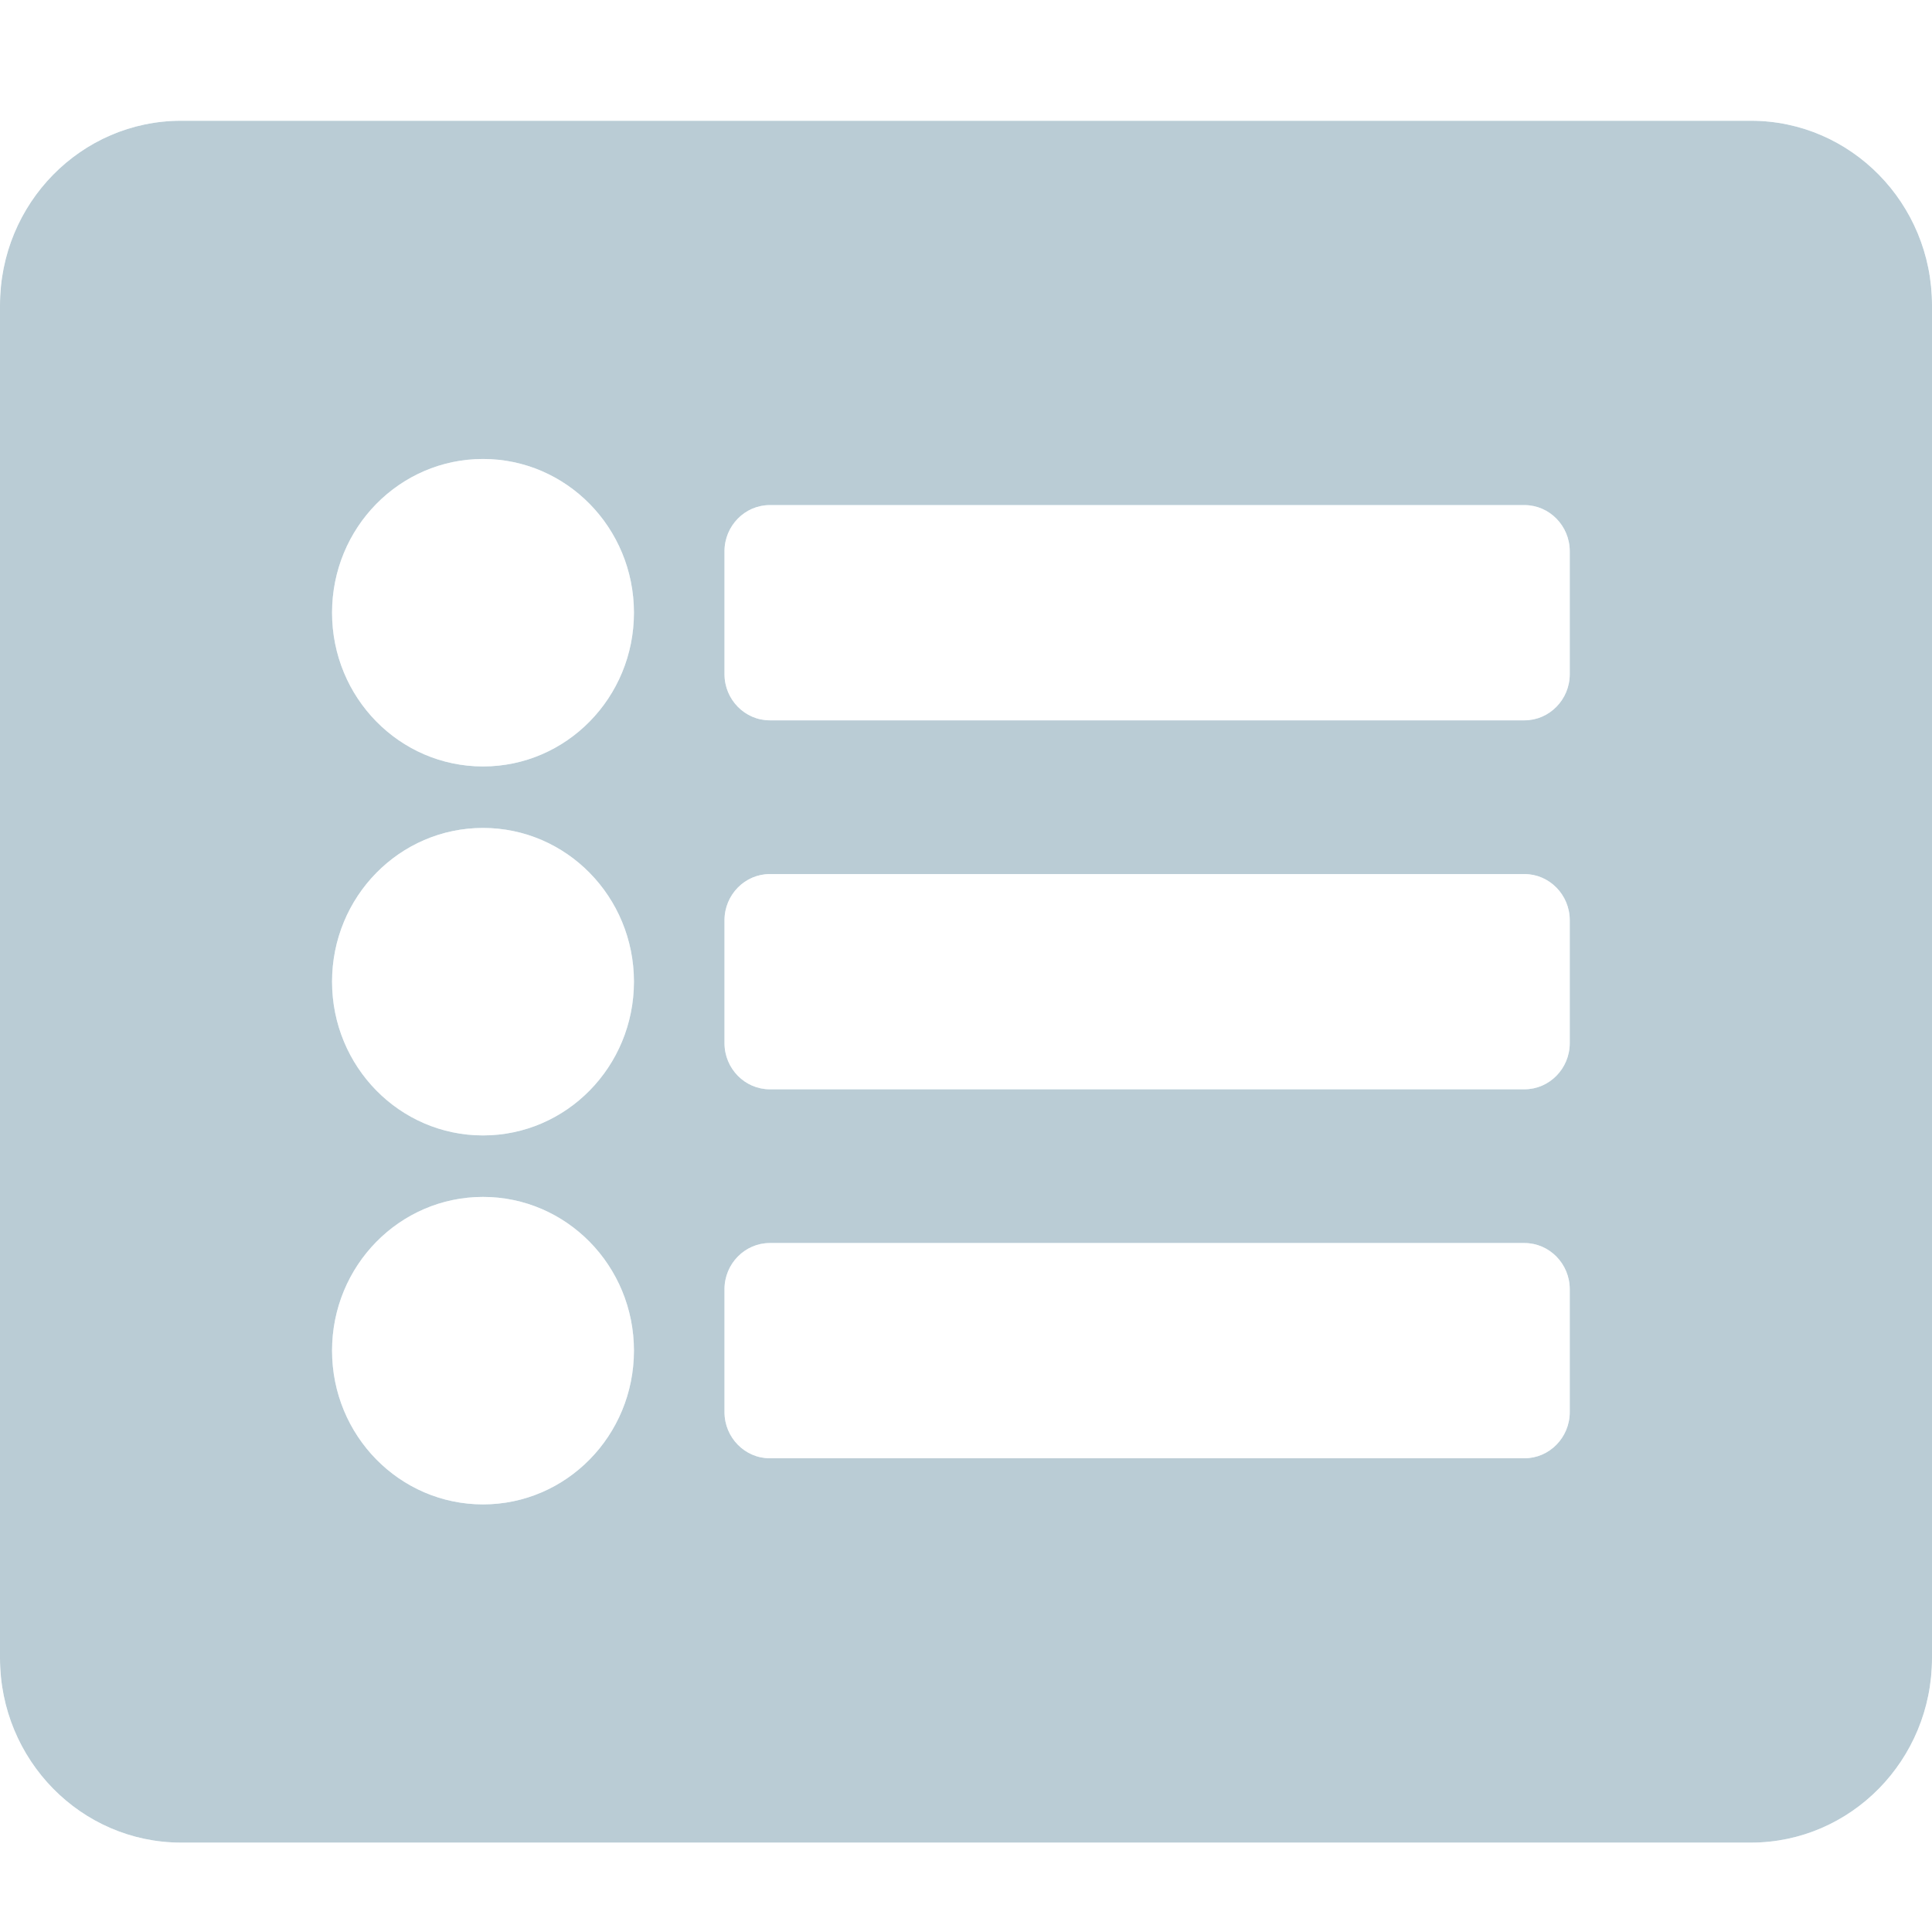
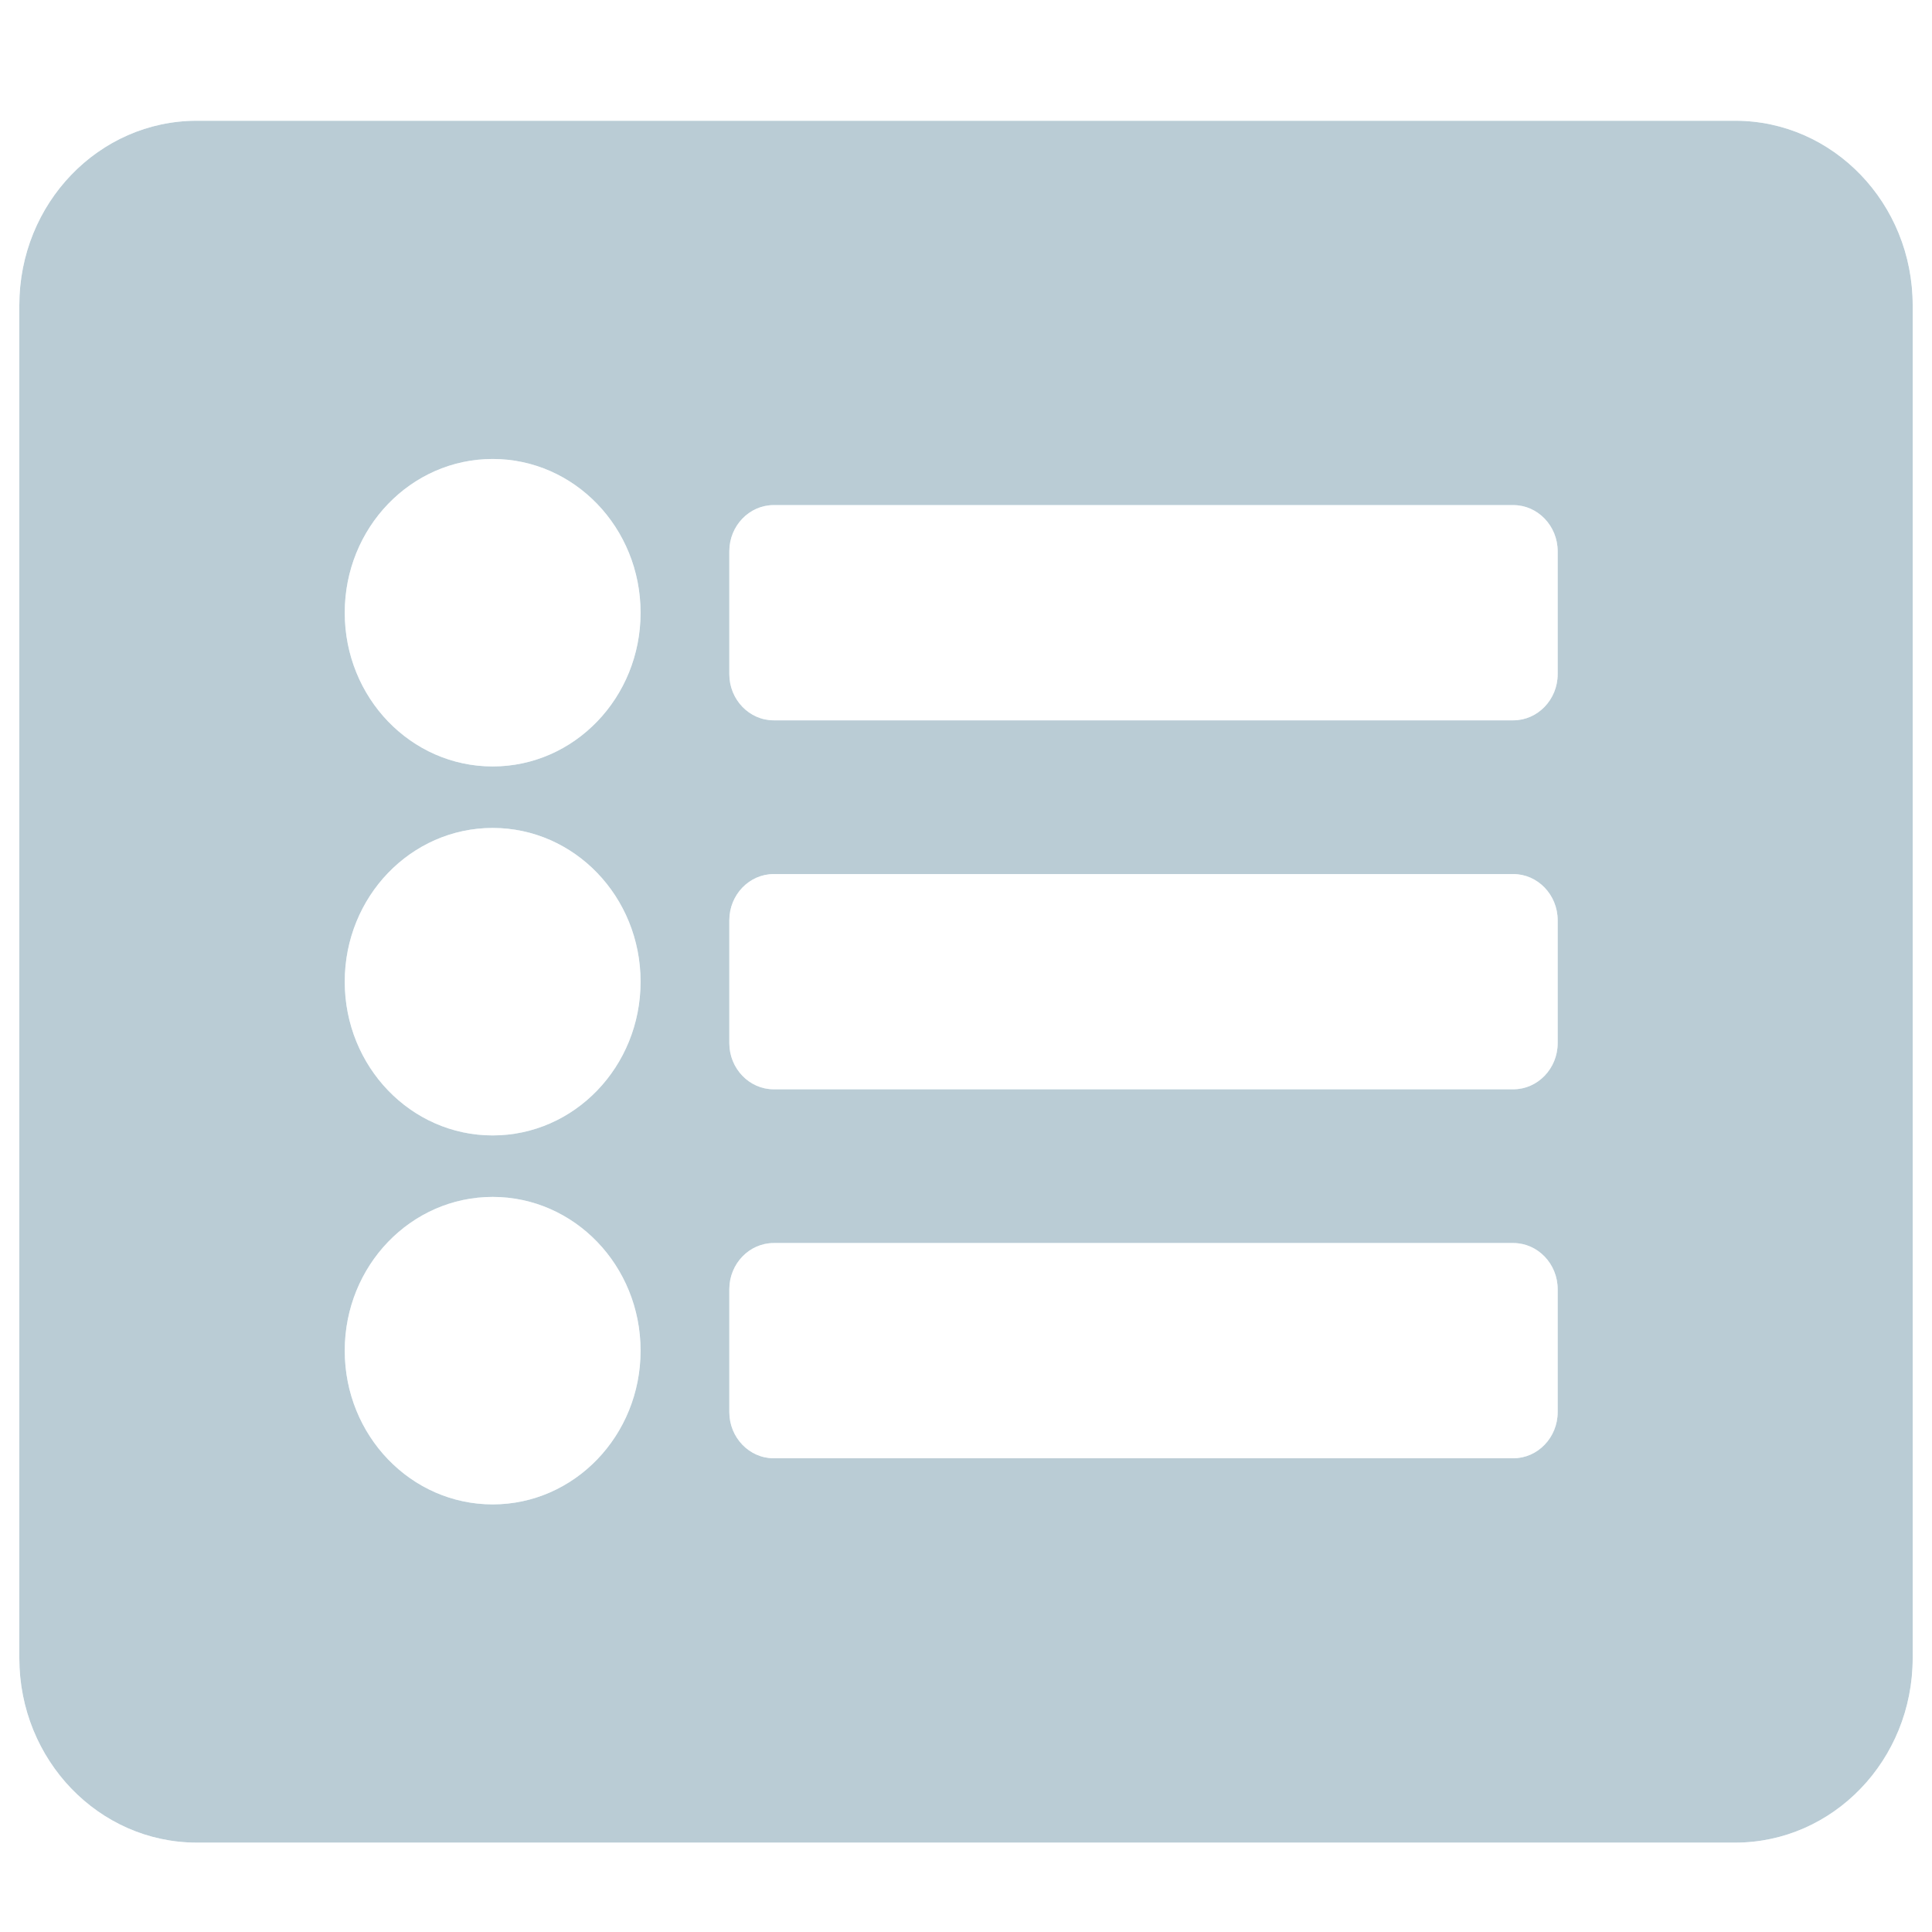
<svg xmlns="http://www.w3.org/2000/svg" viewBox="0 0 512 512" version="1.1" id="svg1075">
  <defs id="defs1079">
    <filter style="color-interpolation-filters:sRGB;" id="filter446" x="0" y="0" width="1" height="1">
      <feComposite in2="SourceGraphic" operator="arithmetic" k1="0" k2="1" result="composite1" id="feComposite432" />
      <feColorMatrix in="composite1" values="1" type="saturate" result="colormatrix1" id="feColorMatrix434" />
      <feFlood flood-opacity="1" flood-color="rgb(153,176,189)" result="flood1" id="feFlood436" />
      <feBlend in="flood1" in2="colormatrix1" mode="multiply" result="blend1" id="feBlend438" />
      <feBlend in2="blend1" mode="screen" result="blend2" id="feBlend440" />
      <feColorMatrix in="blend2" values="1" type="saturate" result="colormatrix2" id="feColorMatrix442" />
      <feComposite in="colormatrix2" in2="SourceGraphic" operator="in" k2="1" result="composite2" id="feComposite444" />
    </filter>
  </defs>
-   <path d="M 464,488.312 H 48 c -26.5,0 -48,-21.899 -48,-48.891 V 80.891 C 0,53.899 21.5,32 48,32 h 416 c 26.5,0 48,21.899 48,48.891 V 439.422 c 0,26.992 -21.5,48.891 -48,48.891 z M 128,121.633 c -22.1,0 -40,18.232 -40,40.742 0,22.51 17.9,40.742 40,40.742 22.1,0 40,-18.232 40,-40.742 0,-22.51 -17.9,-40.742 -40,-40.742 z m 0,97.781 c -22.1,0 -40,18.232 -40,40.742 0,22.51 17.9,40.742 40,40.742 22.1,0 40,-18.232 40,-40.742 0,-22.51 -17.9,-40.742 -40,-40.742 z m 0,97.781 c -22.1,0 -40,18.232 -40,40.742 0,22.51 17.9,40.742 40,40.742 22.1,0 40,-18.232 40,-40.742 0,-22.51 -17.9,-40.742 -40,-40.742 z M 416,178.672 v -32.594 c 0,-6.722 -5.4,-12.223 -12,-12.223 H 204 c -6.6,0 -12,5.5 -12,12.223 v 32.594 c 0,6.722 5.4,12.223 12,12.223 h 200 c 6.6,0 12,-5.5 12,-12.223 z m 0,97.781 v -32.594 c 0,-6.722 -5.4,-12.223 -12,-12.223 H 204 c -6.6,0 -12,5.5 -12,12.223 v 32.594 c 0,6.722 5.4,12.223 12,12.223 h 200 c 6.6,0 12,-5.5 12,-12.223 z m 0,97.781 V 341.641 c 0,-6.722 -5.4,-12.223 -12,-12.223 H 204 c -6.6,0 -12,5.5 -12,12.223 v 32.594 c 0,6.722 5.4,12.223 12,12.223 h 200 c 6.6,0 12,-5.5 12,-12.223 z" id="path1073" style="stroke-width:1.009;fill:#cccccc;filter:url(#filter446)" />
+   <path d="M 464,488.312 H 48 c -26.5,0 -48,-21.899 -48,-48.891 V 80.891 C 0,53.899 21.5,32 48,32 h 416 c 26.5,0 48,21.899 48,48.891 V 439.422 c 0,26.992 -21.5,48.891 -48,48.891 z M 128,121.633 c -22.1,0 -40,18.232 -40,40.742 0,22.51 17.9,40.742 40,40.742 22.1,0 40,-18.232 40,-40.742 0,-22.51 -17.9,-40.742 -40,-40.742 z m 0,97.781 c -22.1,0 -40,18.232 -40,40.742 0,22.51 17.9,40.742 40,40.742 22.1,0 40,-18.232 40,-40.742 0,-22.51 -17.9,-40.742 -40,-40.742 z m 0,97.781 c -22.1,0 -40,18.232 -40,40.742 0,22.51 17.9,40.742 40,40.742 22.1,0 40,-18.232 40,-40.742 0,-22.51 -17.9,-40.742 -40,-40.742 z M 416,178.672 v -32.594 c 0,-6.722 -5.4,-12.223 -12,-12.223 H 204 c -6.6,0 -12,5.5 -12,12.223 v 32.594 c 0,6.722 5.4,12.223 12,12.223 h 200 c 6.6,0 12,-5.5 12,-12.223 z m 0,97.781 v -32.594 c 0,-6.722 -5.4,-12.223 -12,-12.223 H 204 c -6.6,0 -12,5.5 -12,12.223 v 32.594 c 0,6.722 5.4,12.223 12,12.223 h 200 c 6.6,0 12,-5.5 12,-12.223 z m 0,97.781 V 341.641 c 0,-6.722 -5.4,-12.223 -12,-12.223 H 204 c -6.6,0 -12,5.5 -12,12.223 v 32.594 c 0,6.722 5.4,12.223 12,12.223 h 200 c 6.6,0 12,-5.5 12,-12.223 z" id="path1073" style="fill:#cccccc;stroke-width:1.009;filter:url(#filter446)" transform="matrix(0.98,0,0,1,5.12,0)" />
</svg>
